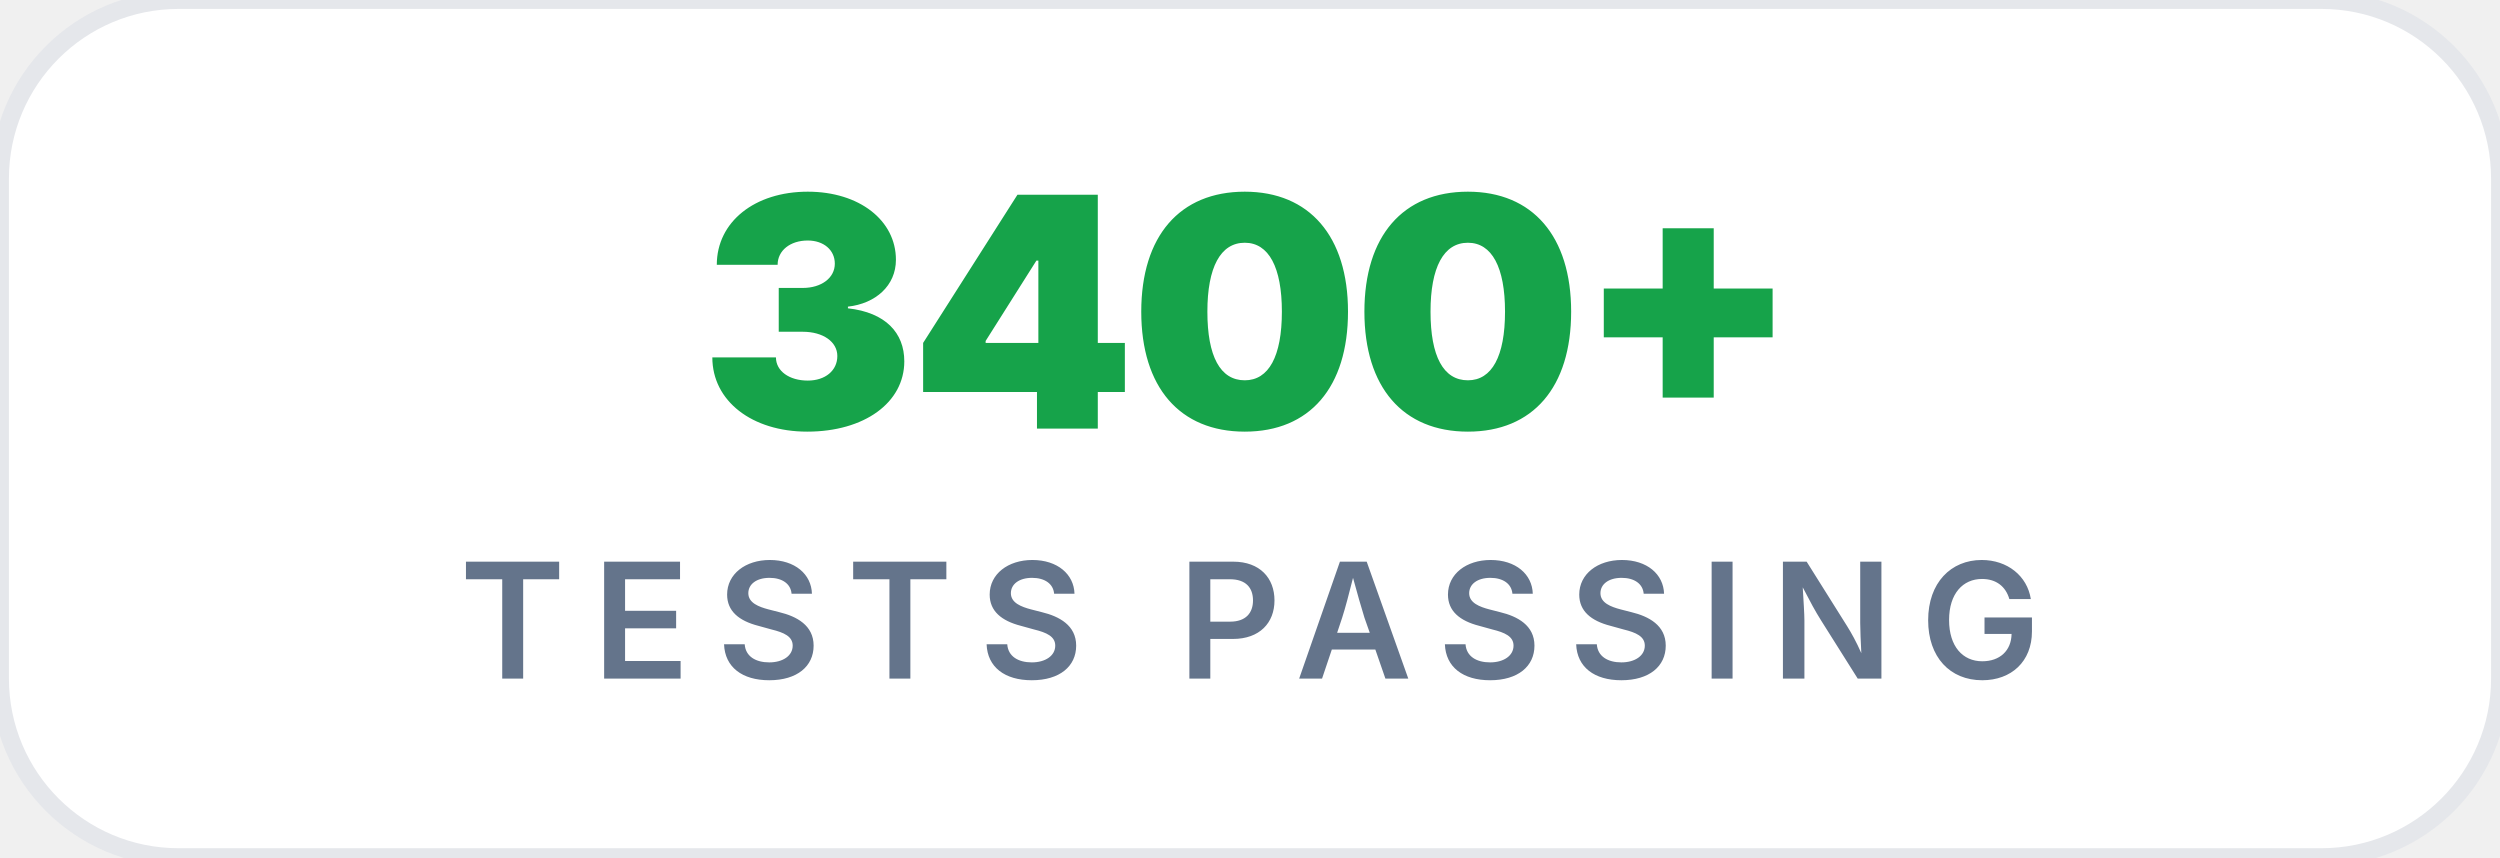
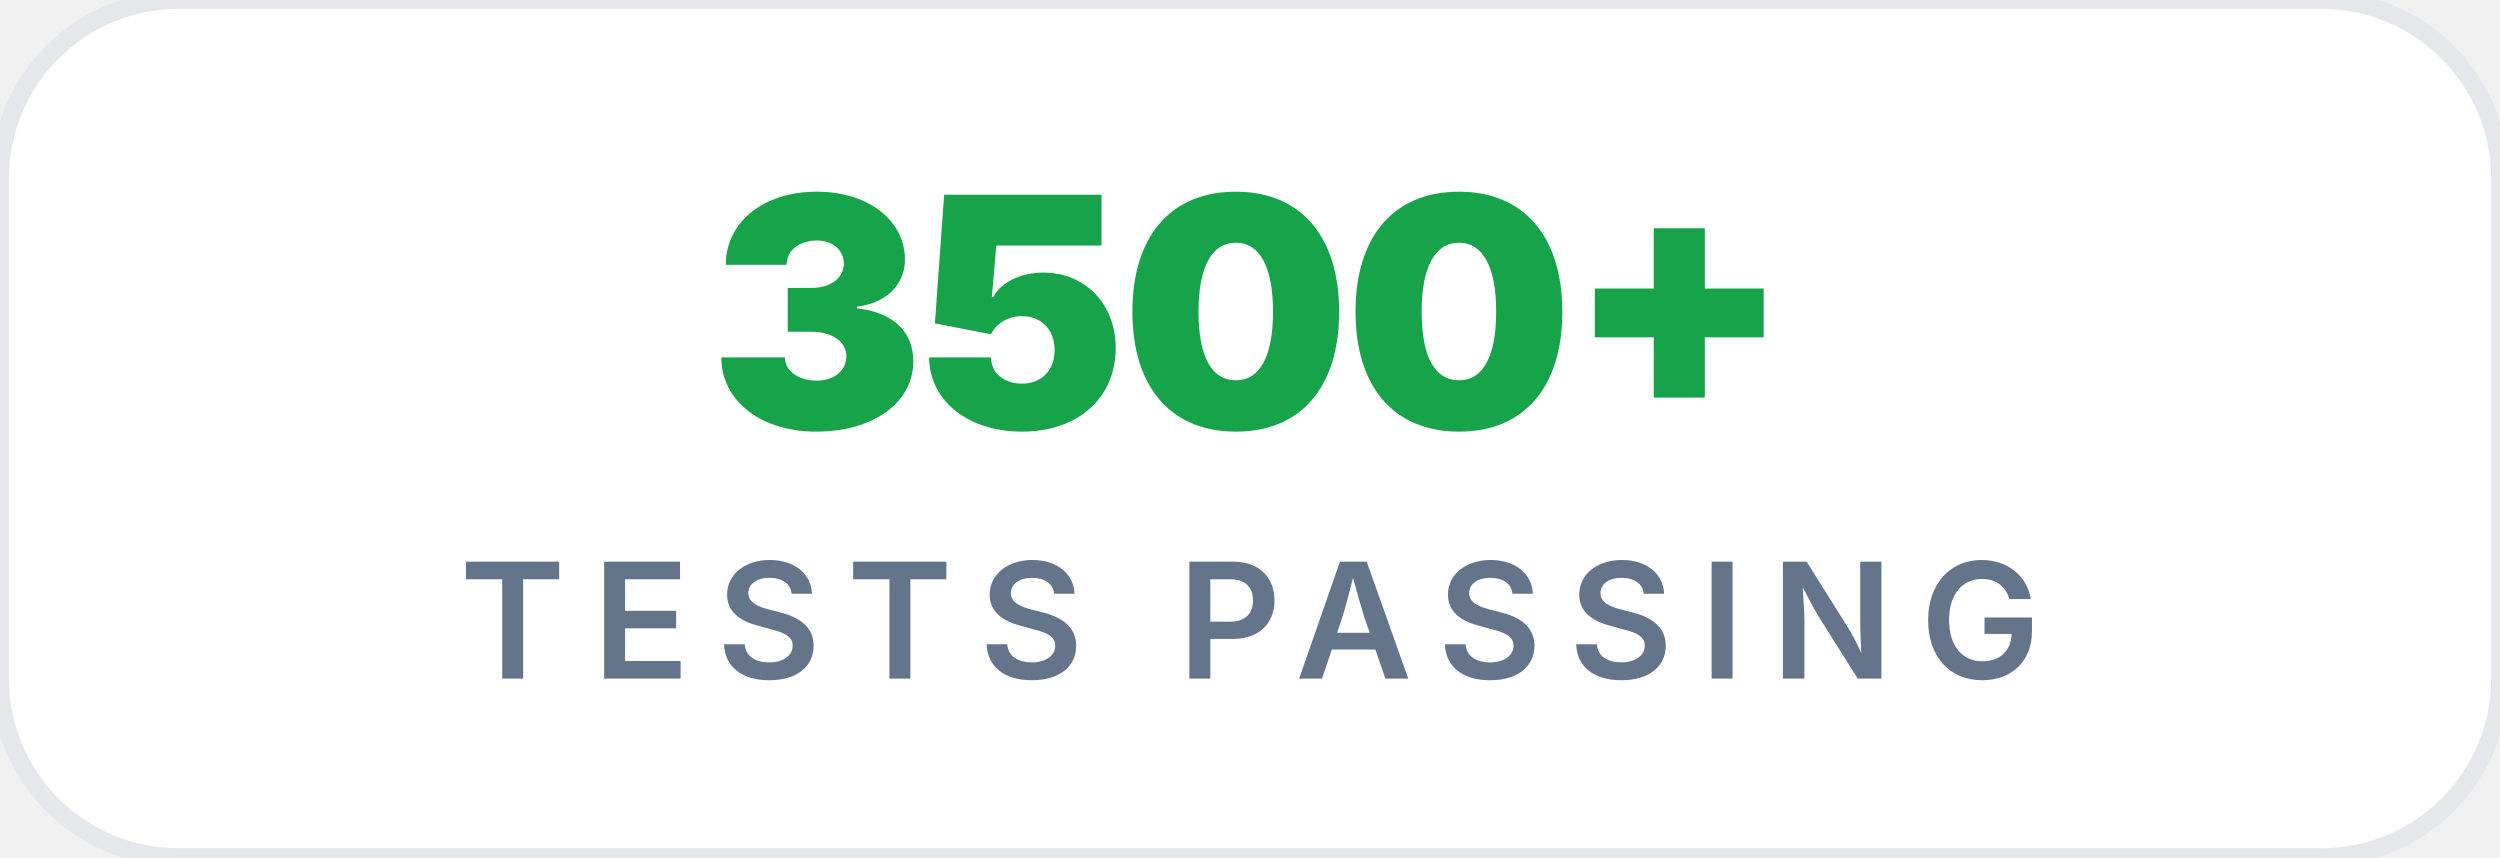
- <svg xmlns="http://www.w3.org/2000/svg" viewBox="0 0 140 48" fill="none" role="img" aria-label="TESTS PASSING: 3400+">
+ <svg xmlns="http://www.w3.org/2000/svg" viewBox="0 0 140 48" fill="none" role="img" aria-label="TESTS PASSING: 3500+">
  <rect x="0" y="0" width="140" height="48" rx="10" fill="#FFFFFF" stroke="#E5E7EB" stroke-width="1" />
-   <text x="70" y="24" fill="#16A34A" font-family="ui-sans-serif, -apple-system, &quot;Segoe UI&quot;, Inter, system-ui, sans-serif" font-size="18" font-weight="900" text-anchor="middle" letter-spacing="-0.3">3400+</text>
+   <text x="70" y="24" fill="#16A34A" font-family="ui-sans-serif, -apple-system, &quot;Segoe UI&quot;, Inter, system-ui, sans-serif" font-size="18" font-weight="900" text-anchor="middle" letter-spacing="-0.3">3500+</text>
  <text x="70" y="38" fill="#64748B" font-family="ui-sans-serif, -apple-system, &quot;Segoe UI&quot;, Inter, system-ui, sans-serif" font-size="9" font-weight="600" text-anchor="middle" letter-spacing="1.5">TESTS PASSING</text>
</svg>
